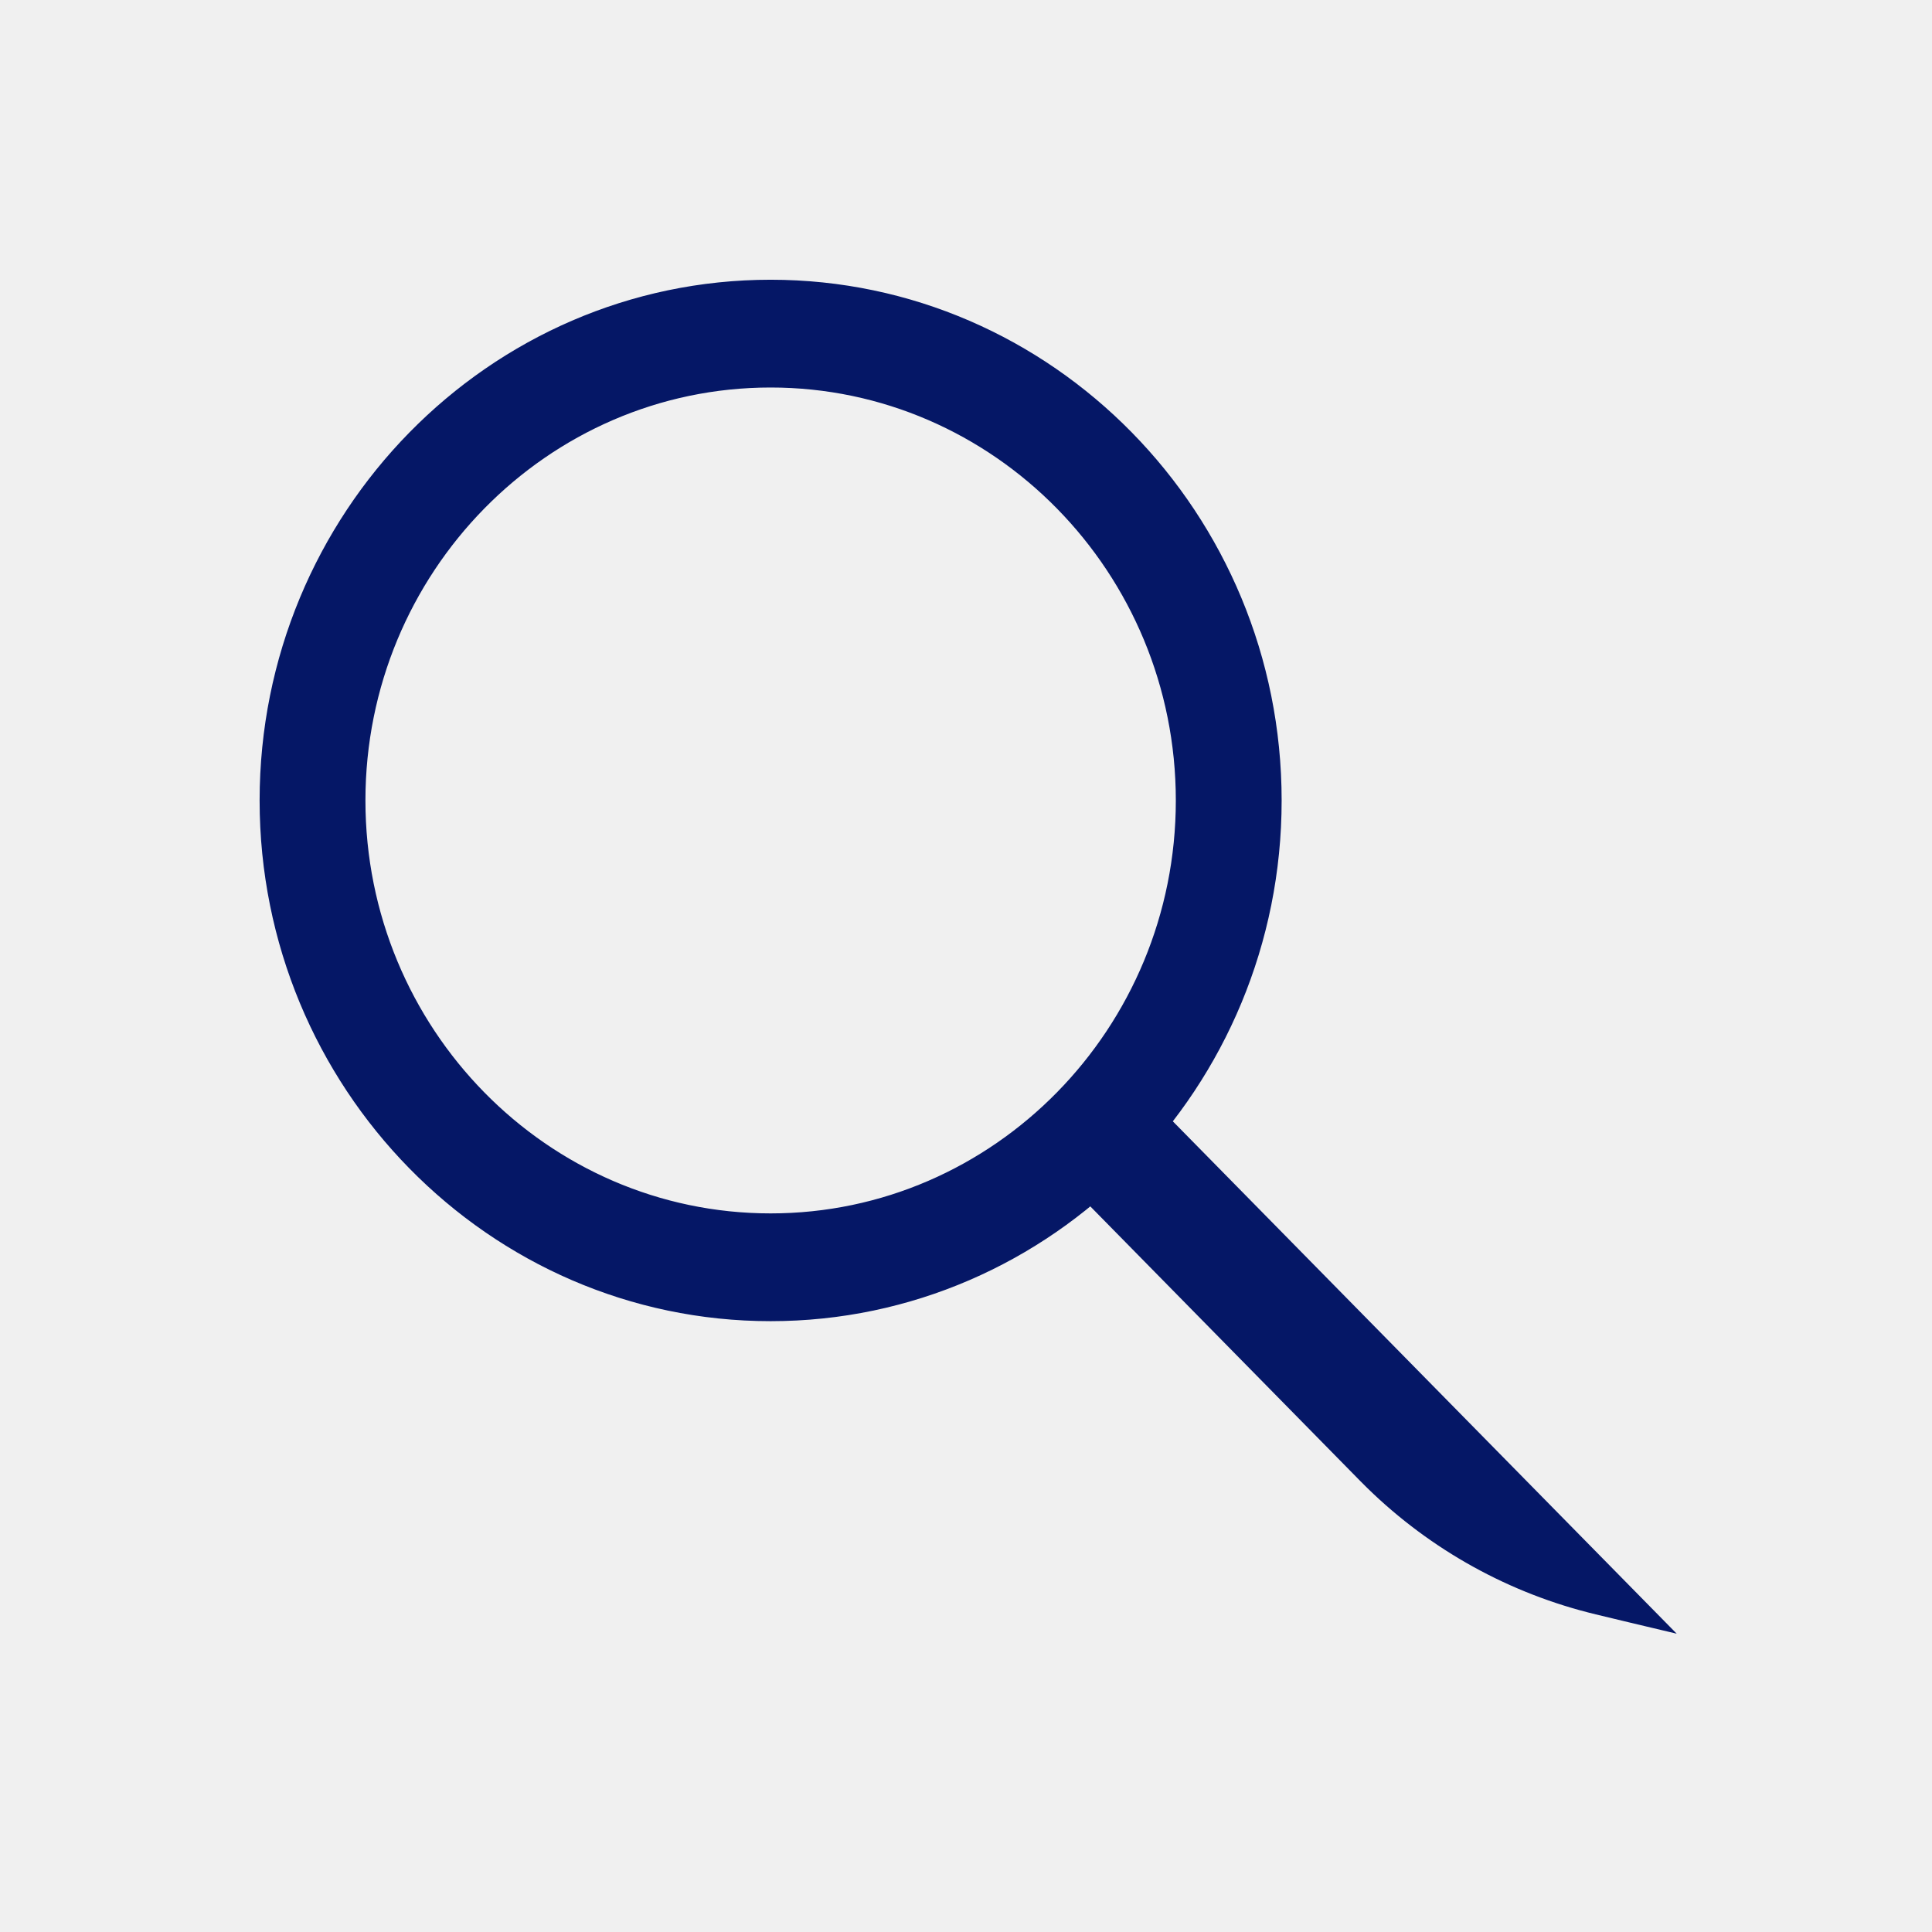
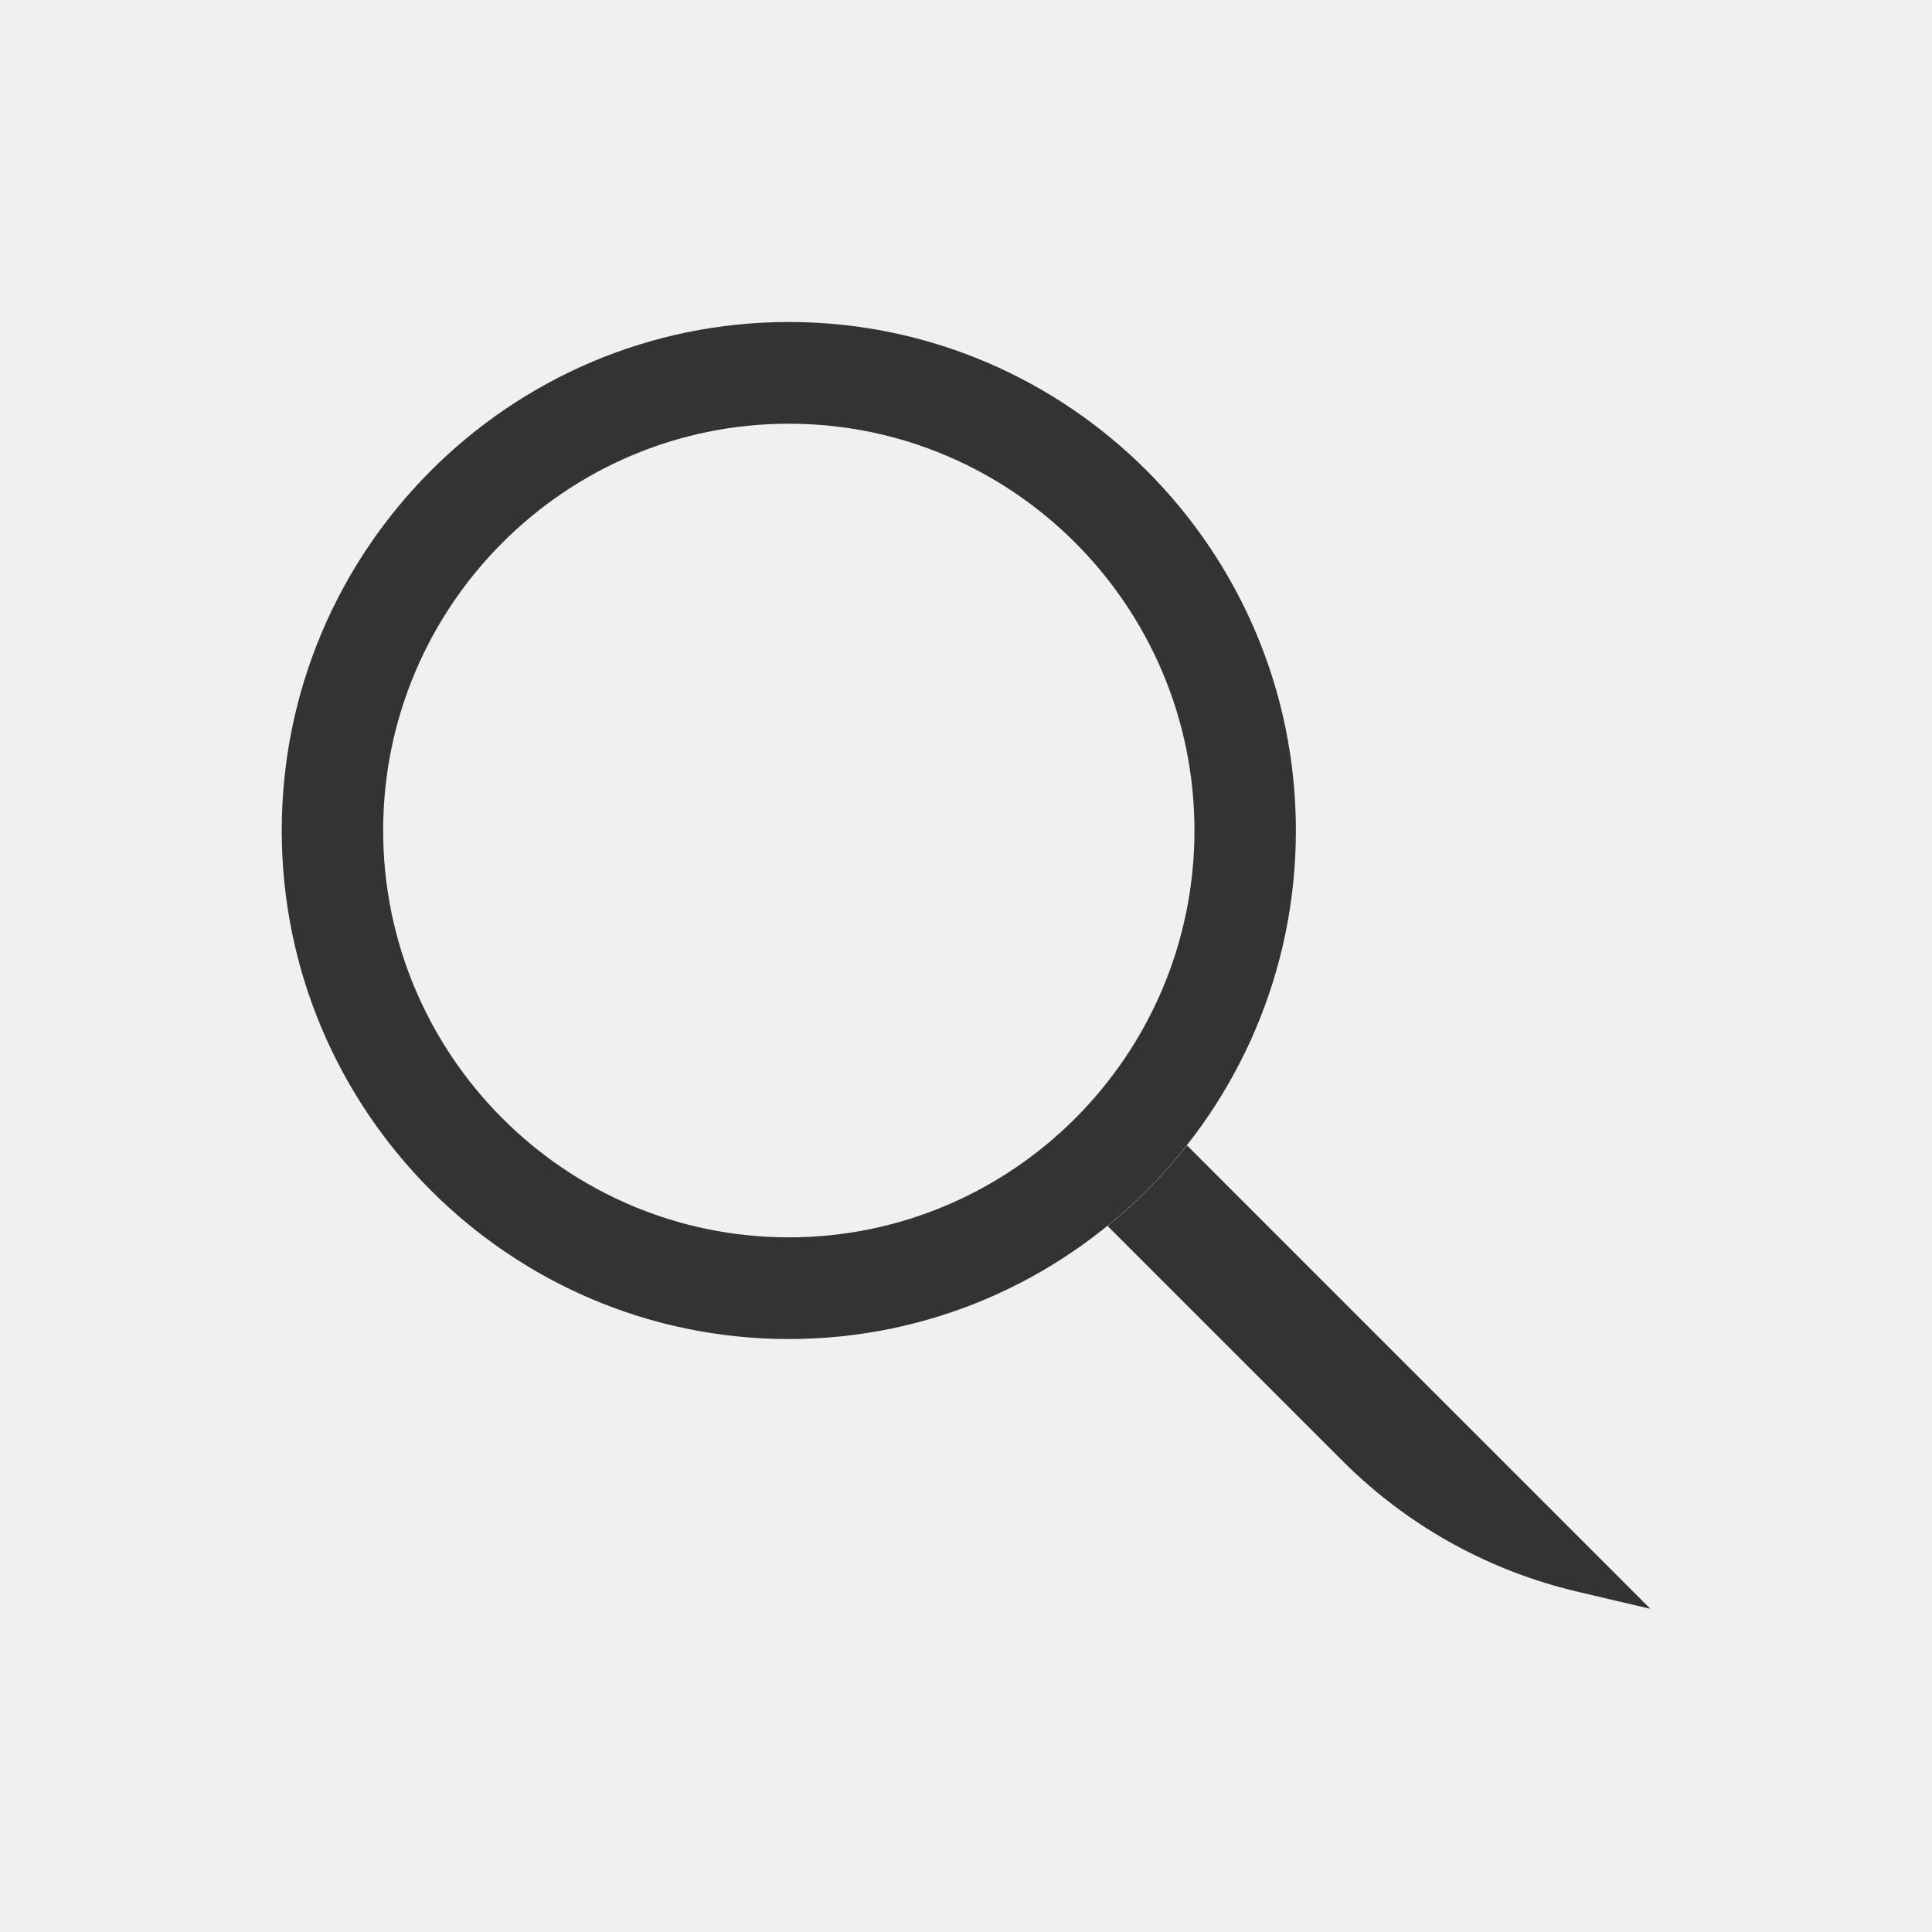
<svg xmlns="http://www.w3.org/2000/svg" width="96" height="96" viewBox="0 0 96 96" fill="none">
-   <g id="icons/search" clip-path="url(#clip0_1883_15135)">
-     <path id="Combined-Shape" fill-rule="evenodd" clip-rule="evenodd" d="M58.153 55.734L83 81L81.035 80.533L79.315 80.12C75.059 79.095 71.163 76.941 68.022 73.879L67.663 73.522L54.193 59.819C55.657 58.611 56.986 57.241 58.153 55.734ZM38.292 14C52.238 14 63.584 25.562 63.584 39.775C63.584 53.986 52.238 65.548 38.292 65.548C24.346 65.548 13 53.986 13 39.775C13 25.562 24.346 14 38.292 14ZM38.292 19.155C27.135 19.155 18.058 28.404 18.058 39.775C18.058 51.144 27.135 60.393 38.292 60.393C49.449 60.393 58.526 51.144 58.526 39.775C58.526 28.404 49.449 19.155 38.292 19.155Z" fill="#051766" stroke="#051766" stroke-width="0.2" />
+   <g clip-path="url(#clip0_9_17244)">
+     <path fill-rule="evenodd" clip-rule="evenodd" d="M58.981 56.915L82.006 79.941L80.048 79.483L78.334 79.078C74.095 78.073 70.214 75.961 67.085 72.959L66.728 72.609L55.036 60.919C56.494 59.736 57.818 58.392 58.981 56.915ZM39.196 16C53.089 16 64.392 27.335 64.392 41.269C64.392 55.202 53.089 66.536 39.196 66.536C25.303 66.536 14 55.202 14 41.269C14 27.335 25.303 16 39.196 16ZM39.196 21.054C28.082 21.054 19.039 30.122 19.039 41.269C19.039 52.415 28.082 61.483 39.196 61.483C50.31 61.483 59.352 52.415 59.352 41.269C59.352 30.122 50.31 21.054 39.196 21.054Z" fill="#333333" />
  </g>
  <defs>
-     <clipPath id="clip0_1883_15135">
+     <clipPath id="clip0_9_17244">
      <rect width="96" height="96" fill="white" />
    </clipPath>
  </defs>
</svg>
